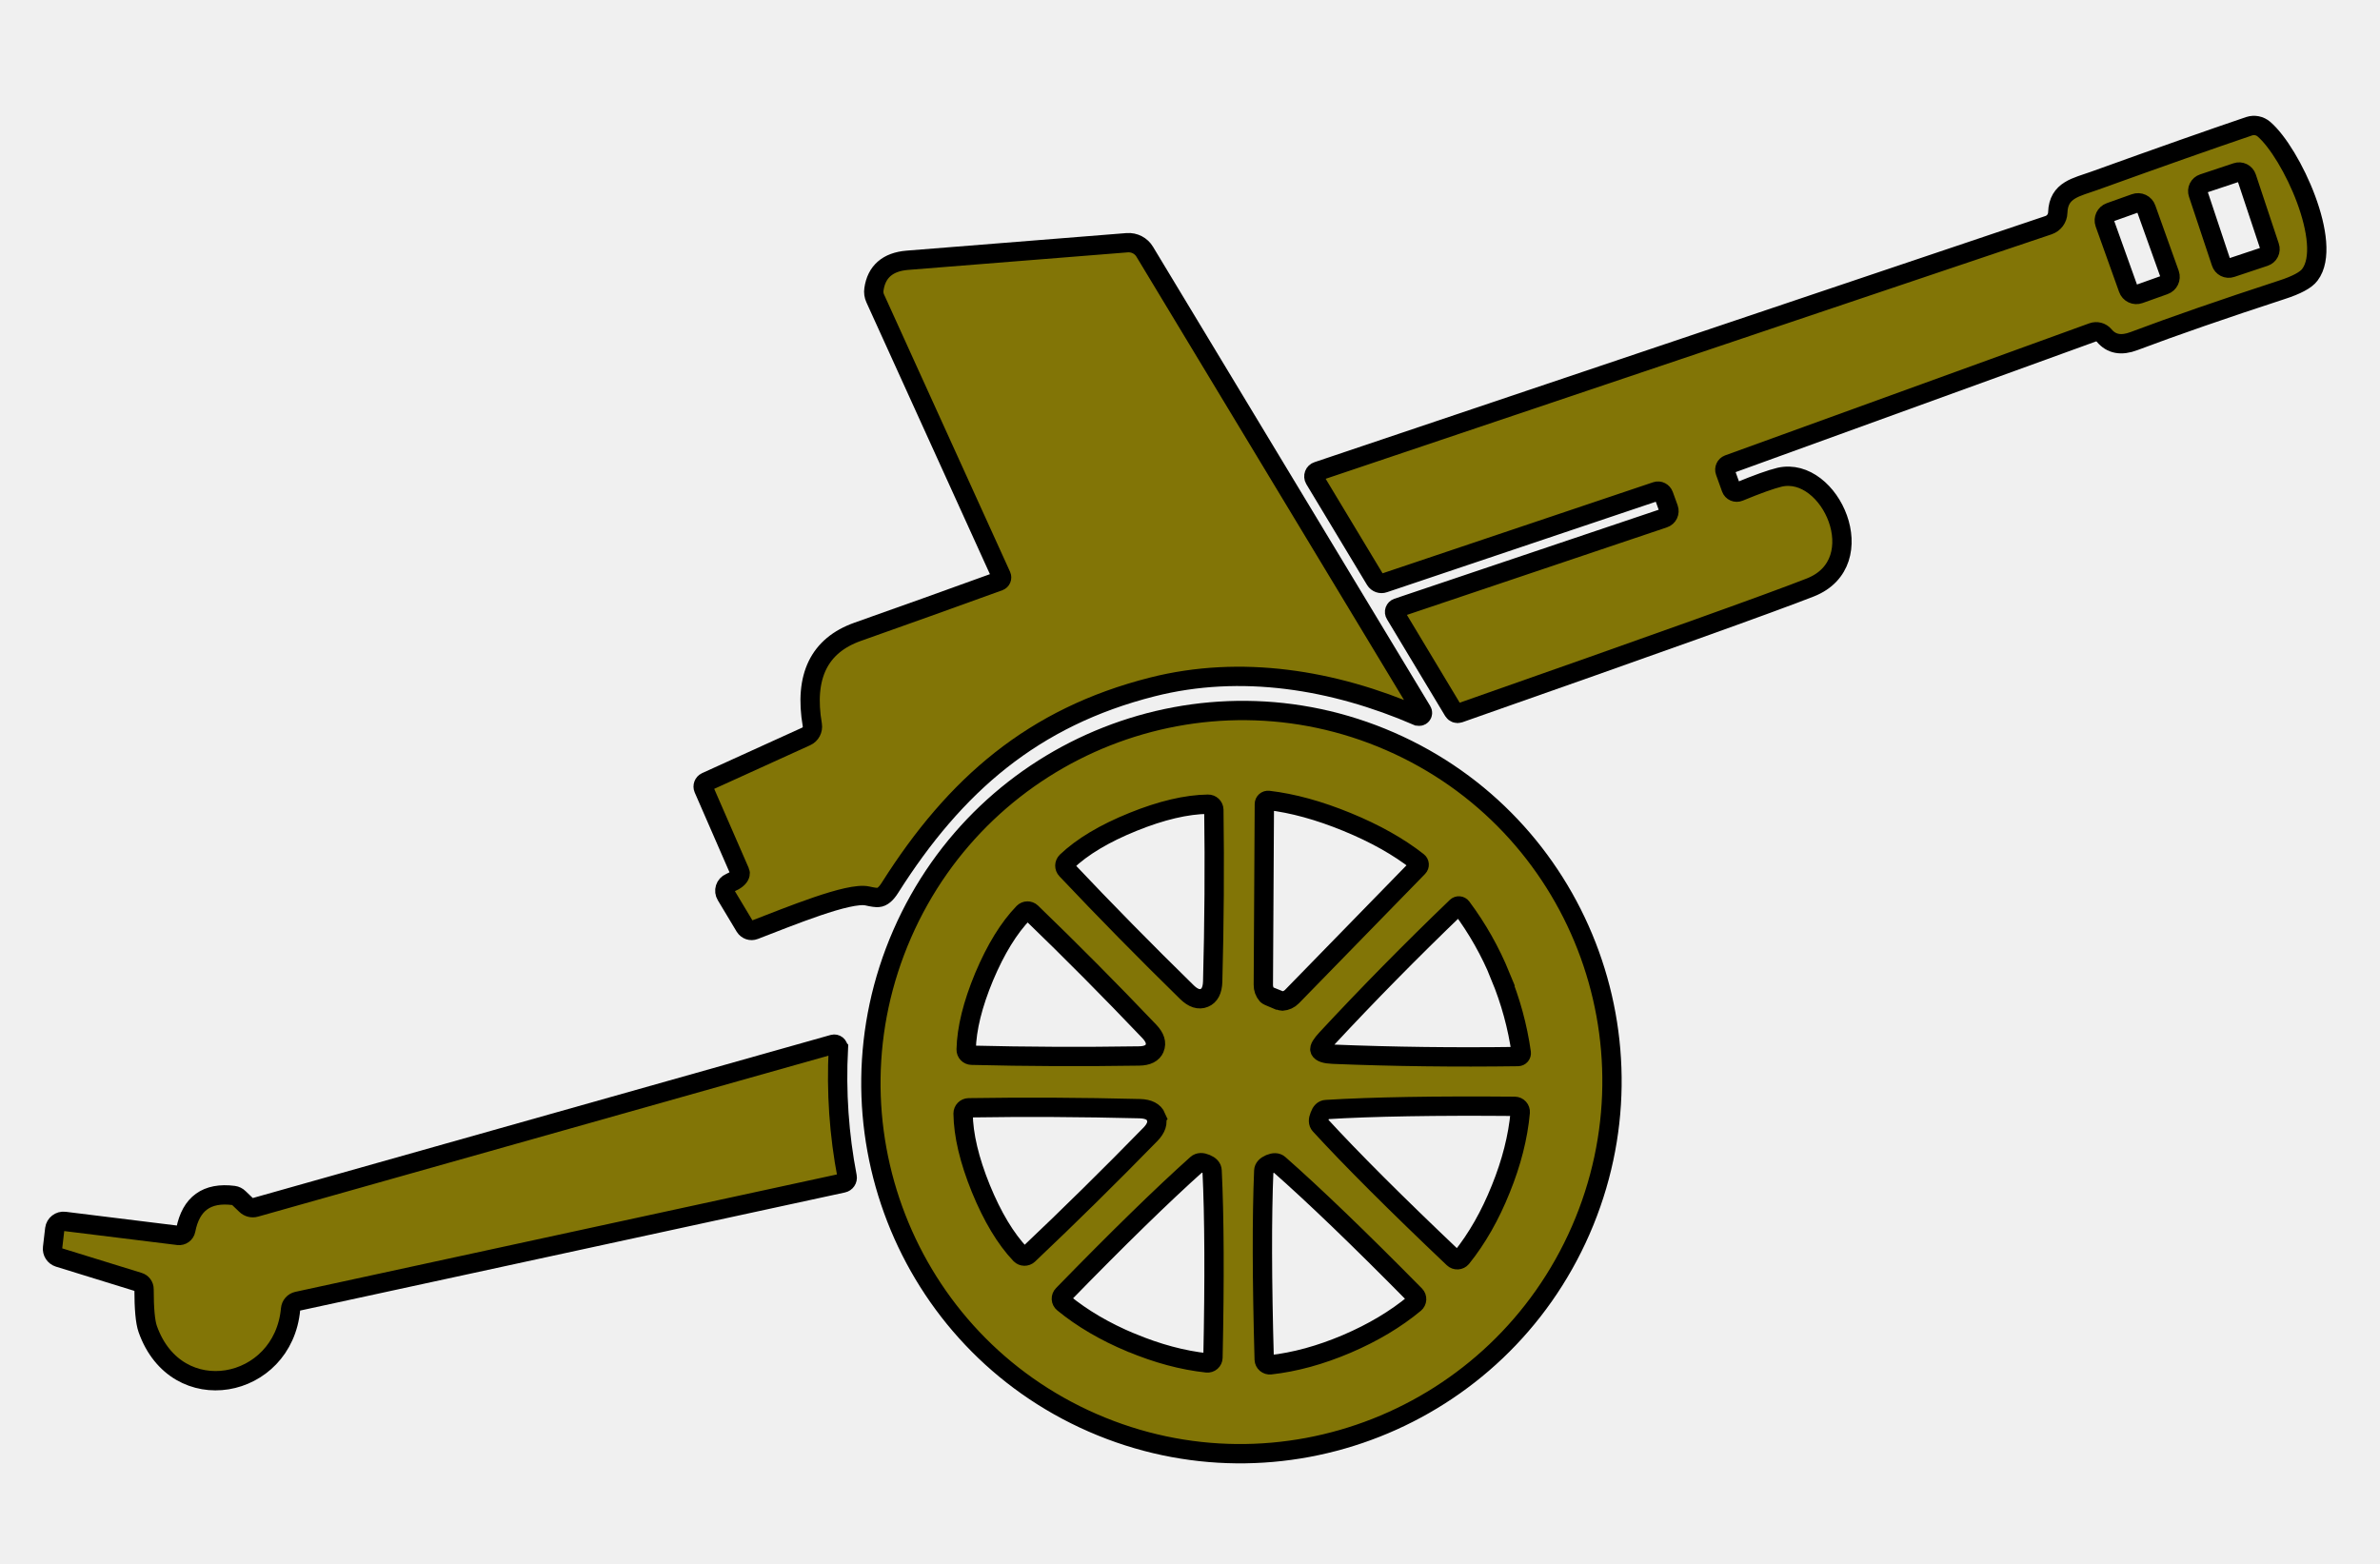
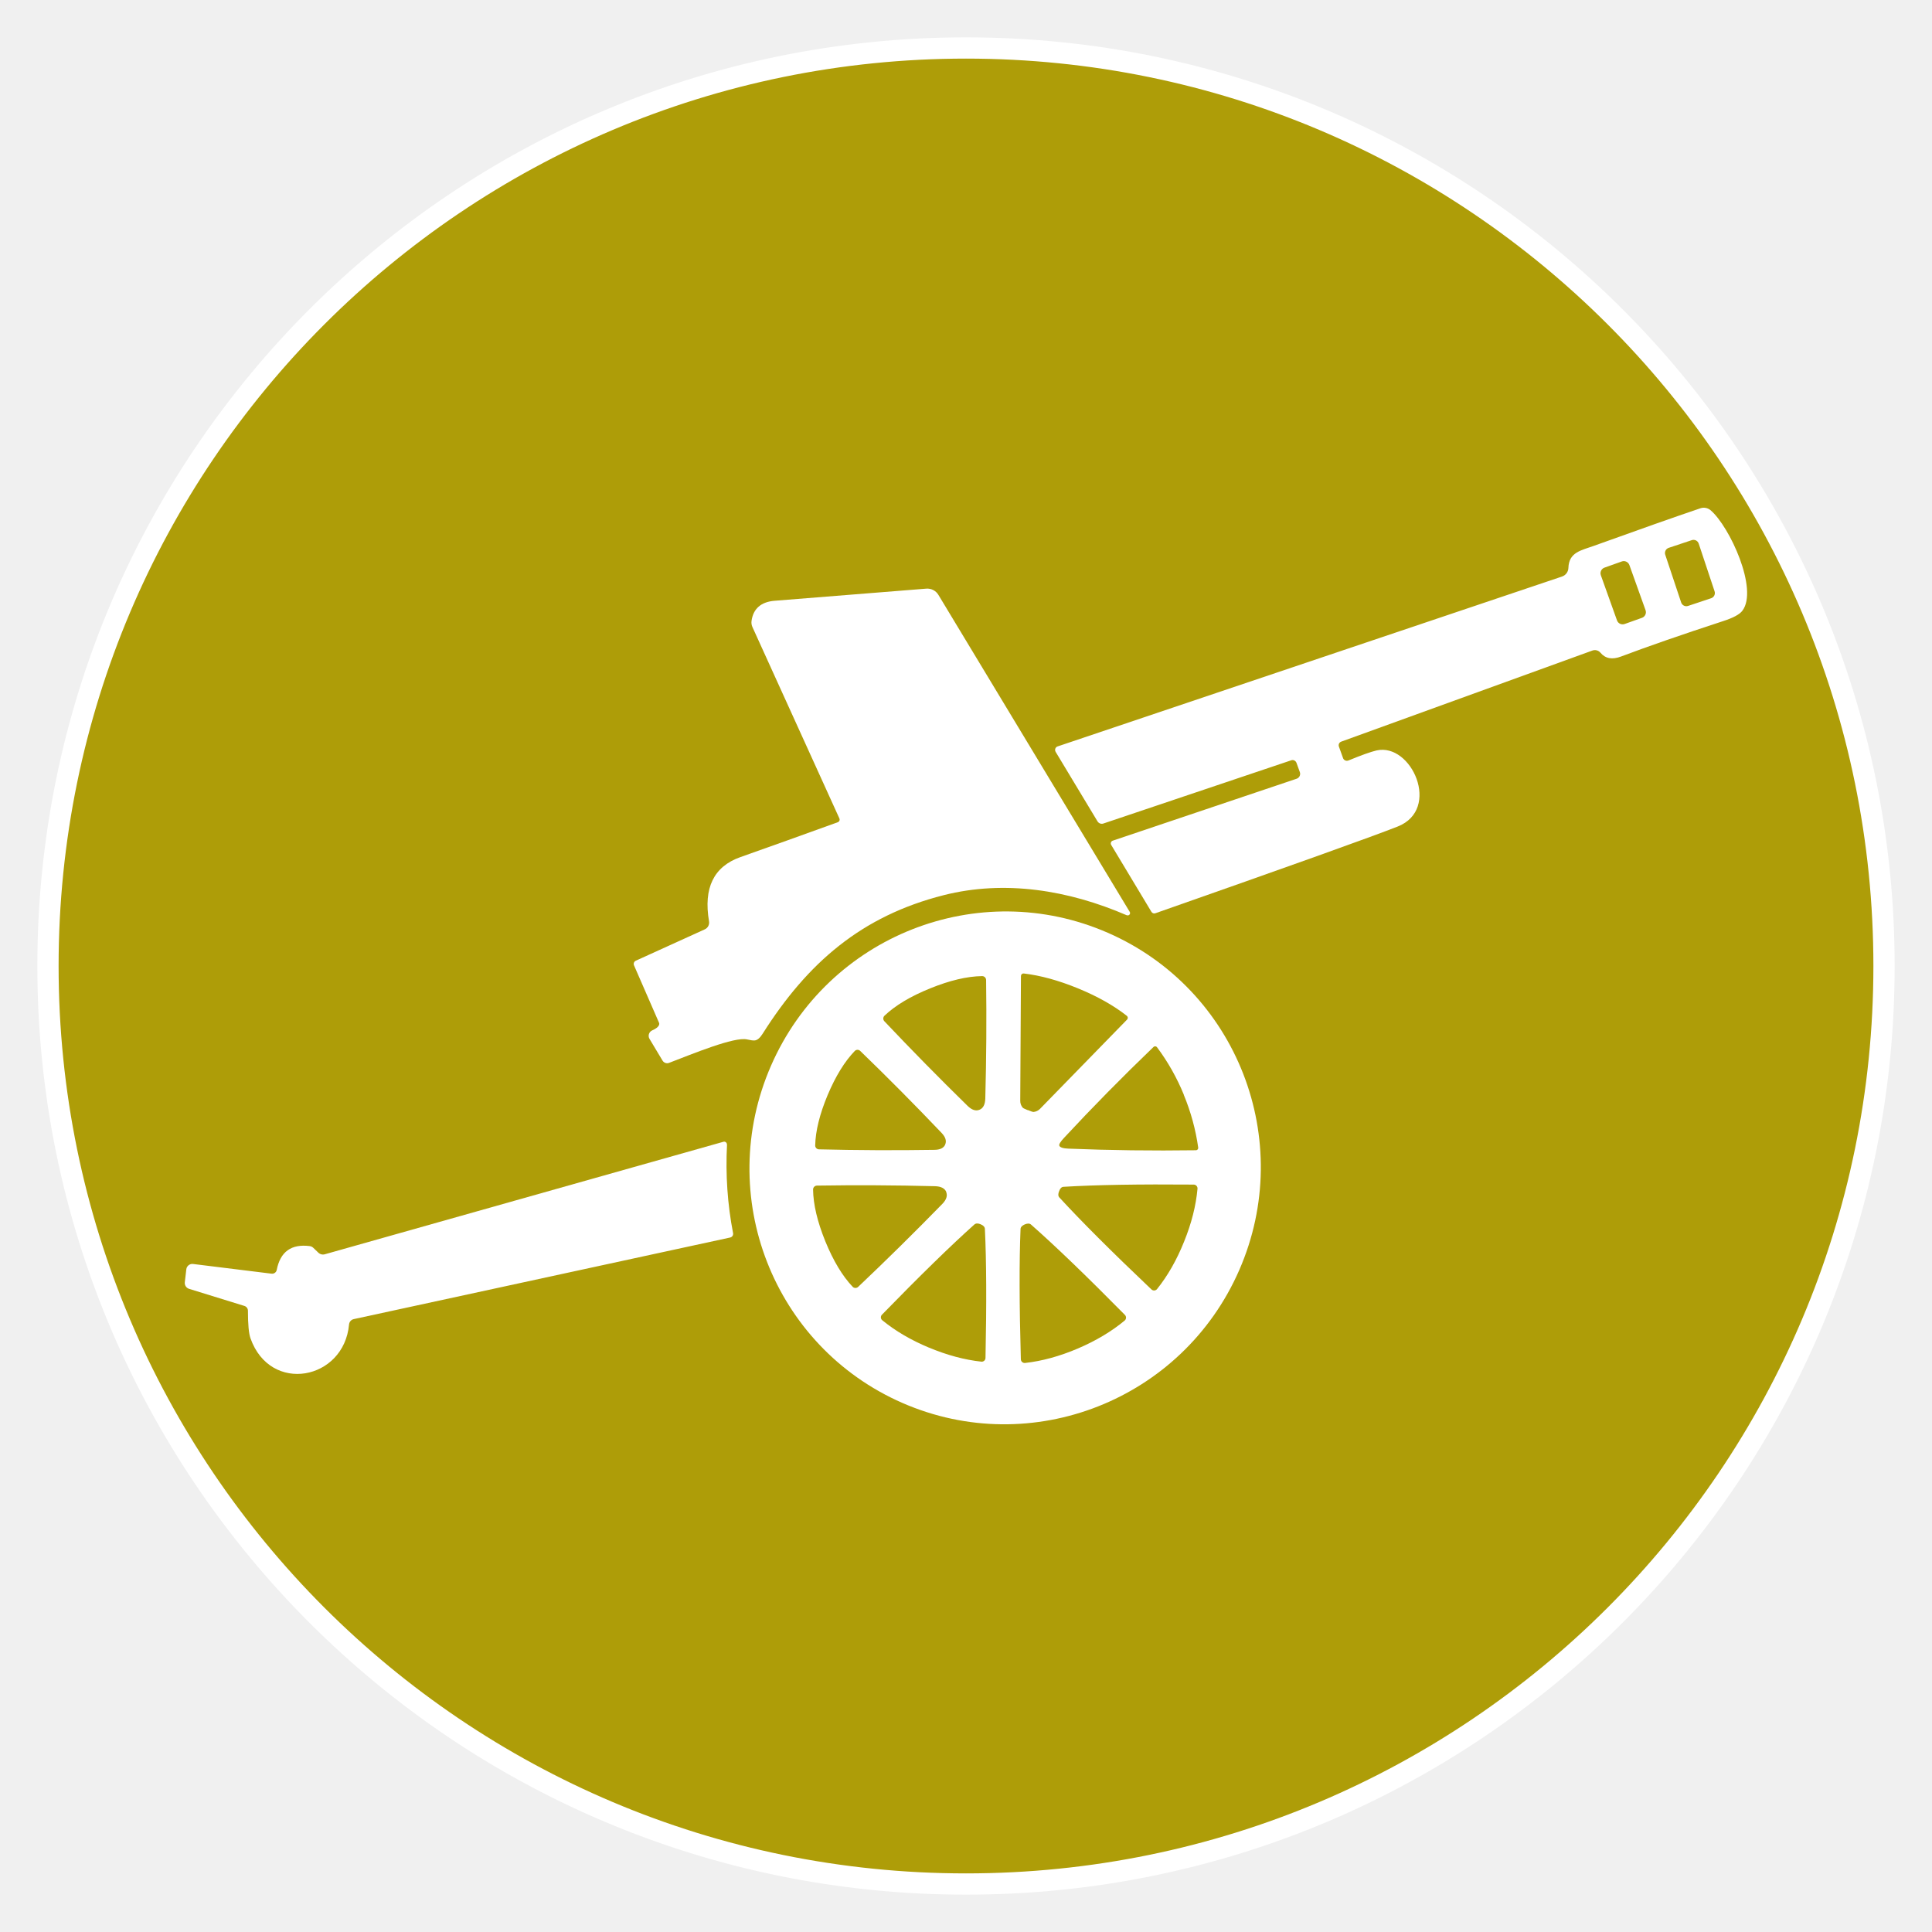
- <svg xmlns="http://www.w3.org/2000/svg" width="10.200" height="6.700" viewBox="174.900 252.900 10.200 6.700" version="1.1" id="svg21544">
-   <defs id="defs21541" />
+ <svg xmlns="http://www.w3.org/2000/svg" width="12" height="12" viewBox="0 0 12 12" version="1.1" id="svg377">
+   <defs id="defs374" />
  <g id="layer1">
-     <g id="g15440" style="fill:#827506;fill-opacity:1" transform="matrix(0.6273751,0,0,0.6273751,137.9081,166.1956)">
-       <path fill="#ebd558" d="m 70.361,141.676 -0.033,-0.091 a 0.042,0.04 70.7 0 0 -0.051,-0.026 l -1.86,0.626 a 0.05,0.049 65.2 0 1 -0.059,-0.021 l -0.415,-0.689 a 0.037,0.036 65.8 0 1 0.02,-0.053 l 4.994,-1.682 a 0.093,0.093 0 0 0 0.063,-0.086 c 0.005,-0.156 0.129,-0.173 0.25,-0.217 q 0.674,-0.243 1.058,-0.373 a 0.105,0.104 55.7 0 1 0.1,0.02 c 0.189,0.162 0.475,0.784 0.314,0.995 q -0.04,0.054 -0.192,0.103 -0.6,0.196 -1.009,0.35 -0.131,0.05 -0.204,-0.038 a 0.072,0.072 0 0 0 -0.08,-0.021 l -2.487,0.902 a 0.038,0.038 0 0 0 -0.022,0.049 l 0.041,0.114 a 0.04,0.041 68.7 0 0 0.054,0.023 q 0.189,-0.078 0.277,-0.099 c 0.347,-0.079 0.643,0.582 0.21,0.753 q -0.388,0.153 -2.4,0.859 a 0.033,0.032 64.2 0 1 -0.038,-0.014 l -0.398,-0.662 a 0.029,0.029 64.5 0 1 0.015,-0.043 l 1.82,-0.613 a 0.051,0.051 0 0 0 0.032,-0.066 z m 3.949,-2.262 a 0.054,0.054 0 0 0 -0.069,-0.034 l -0.228,0.076 a 0.054,0.054 0 0 0 -0.034,0.069 l 0.157,0.471 a 0.054,0.054 0 0 0 0.069,0.035 l 0.228,-0.076 a 0.054,0.054 0 0 0 0.034,-0.069 z m -0.686,0.213 a 0.059,0.059 0 0 0 -0.076,-0.036 l -0.171,0.061 a 0.059,0.059 0 0 0 -0.036,0.075 l 0.16,0.447 a 0.059,0.059 0 0 0 0.076,0.036 l 0.171,-0.061 a 0.059,0.059 0 0 0 0.036,-0.075 z" id="path11882" style="fill:#827506;fill-opacity:1;stroke:#000000;stroke-width:0.132;stroke-dasharray:none" />
-       <path fill="#ebd558" d="m 68.646,143.093 c -0.574,-0.248 -1.205,-0.352 -1.812,-0.198 -0.812,0.206 -1.346,0.668 -1.791,1.371 q -0.04,0.064 -0.08,0.067 -0.022,0.002 -0.074,-0.01 c -0.126,-0.029 -0.535,0.141 -0.773,0.232 a 0.054,0.052 63.6 0 1 -0.064,-0.022 l -0.129,-0.215 a 0.059,0.059 0 0 1 0.027,-0.085 q 0.058,-0.025 0.068,-0.056 a 0.025,0.025 0 0 0 -0.001,-0.019 l -0.248,-0.569 a 0.035,0.035 0 0 1 0.017,-0.045 l 0.684,-0.311 a 0.074,0.073 72.9 0 0 0.042,-0.079 q -0.085,-0.496 0.31,-0.636 0.464,-0.164 0.966,-0.346 a 0.027,0.027 0 0 0 0.015,-0.036 l -0.861,-1.895 a 0.111,0.108 37.9 0 1 -0.009,-0.063 c 0.017,-0.119 0.093,-0.187 0.228,-0.198 q 0.778,-0.062 1.502,-0.12 a 0.127,0.129 72.4 0 1 0.12,0.062 l 1.894,3.138 a 0.023,0.023 0 0 1 -0.029,0.033 z" id="path11918" style="fill:#827506;fill-opacity:1;stroke:#000000;stroke-width:0.132;stroke-dasharray:none" />
-       <path fill="#ebd558" d="m 68.46,143.267 a 2.529,2.54 23.6 0 1 1.301,3.34 2.529,2.54 23.6 0 1 -3.334,1.315 2.529,2.54 23.6 0 1 -1.301,-3.34 2.529,2.54 23.6 0 1 3.334,-1.315 z m -0.792,1.755 q 0.046,0.019 0.054,0.019 a 0.102,0.102 20 0 0 0.067,-0.031 l 0.862,-0.884 a 0.025,0.025 41.1 0 0 -0.003,-0.037 q -0.196,-0.154 -0.484,-0.272 -0.288,-0.118 -0.536,-0.147 a 0.025,0.025 3.6 0 0 -0.028,0.025 l -0.007,1.235 a 0.102,0.102 24.6 0 0 0.025,0.069 q 0.005,0.006 0.049,0.024 z m -0.478,-0.003 q 0.054,-0.022 0.057,-0.11 0.016,-0.599 0.008,-1.175 a 0.039,0.039 0 0 0 -0.04,-0.038 q -0.222,0.003 -0.513,0.121 -0.292,0.118 -0.453,0.271 a 0.039,0.039 0 0 0 -0.001,0.055 q 0.396,0.419 0.824,0.838 0.063,0.061 0.118,0.038 z m 2.023,-0.148 q -0.104,-0.254 -0.266,-0.471 a 0.023,0.023 0 0 0 -0.034,-0.003 q -0.467,0.449 -0.887,0.901 -0.054,0.058 -0.046,0.077 0.011,0.026 0.089,0.029 0.616,0.025 1.264,0.016 a 0.023,0.023 0 0 0 0.022,-0.026 q -0.038,-0.269 -0.143,-0.523 z m -2.363,0.492 q 0.023,-0.053 -0.036,-0.115 -0.402,-0.422 -0.806,-0.812 a 0.038,0.038 43.7 0 0 -0.053,0.001 q -0.15,0.155 -0.269,0.437 -0.118,0.283 -0.123,0.498 a 0.038,0.038 1.7 0 0 0.037,0.039 q 0.561,0.014 1.144,0.005 0.085,-0.001 0.107,-0.054 z m 0.011,0.47 q -0.023,-0.054 -0.11,-0.057 -0.597,-0.015 -1.171,-0.006 a 0.039,0.039 0 0 0 -0.038,0.039 q 0.003,0.221 0.121,0.512 0.119,0.291 0.271,0.451 a 0.039,0.039 0 0 0 0.054,0.001 q 0.417,-0.395 0.834,-0.822 0.06,-0.062 0.038,-0.117 z m 2.354,0.492 q 0.11,-0.271 0.133,-0.524 a 0.038,0.038 0 0 0 -0.037,-0.041 q -0.814,-0.007 -1.289,0.022 -0.029,0.001 -0.044,0.043 -0.017,0.041 0.002,0.062 0.322,0.351 0.912,0.911 a 0.038,0.038 0 0 0 0.055,-0.003 q 0.159,-0.198 0.268,-0.47 z m -2.525,1.049 q 0.268,0.112 0.518,0.139 a 0.037,0.037 0 0 0 0.041,-0.036 q 0.017,-0.806 -0.006,-1.278 -0.001,-0.029 -0.042,-0.046 -0.04,-0.017 -0.062,0.002 -0.352,0.315 -0.915,0.893 a 0.037,0.037 0 0 0 0.003,0.055 q 0.194,0.159 0.462,0.271 z m 1.473,0.009 q 0.269,-0.115 0.464,-0.277 a 0.038,0.038 0 0 0 0.003,-0.055 q -0.572,-0.58 -0.93,-0.895 -0.021,-0.019 -0.062,-0.002 -0.041,0.018 -0.042,0.046 -0.02,0.476 0.003,1.29 a 0.038,0.038 0 0 0 0.042,0.036 q 0.252,-0.028 0.522,-0.143 z" id="path11936" style="fill:#827506;fill-opacity:1;stroke:#000000;stroke-width:0.132;stroke-dasharray:none" />
-       <path fill="#ebd558" d="m 64.69,145.364 q -0.023,0.447 0.06,0.877 a 0.037,0.037 78.9 0 1 -0.029,0.043 l -3.727,0.808 a 0.06,0.059 86.5 0 0 -0.046,0.053 c -0.05,0.551 -0.78,0.692 -0.976,0.136 q -0.025,-0.071 -0.025,-0.271 a 0.05,0.05 8.1 0 0 -0.036,-0.049 l -0.547,-0.169 a 0.061,0.061 0 0 1 -0.042,-0.065 l 0.015,-0.129 a 0.06,0.06 7.5 0 1 0.067,-0.052 l 0.777,0.096 a 0.046,0.046 9.3 0 0 0.051,-0.037 q 0.053,-0.271 0.327,-0.236 a 0.062,0.062 70.7 0 1 0.036,0.018 l 0.048,0.046 a 0.067,0.066 59.6 0 0 0.065,0.017 l 3.947,-1.114 a 0.027,0.027 0 0 1 0.034,0.027 z" id="path12032" style="fill:#827506;fill-opacity:1;stroke:#000000;stroke-width:0.132;stroke-dasharray:none" />
+     <circle style="fill:#ae9d08;fill-opacity:1;stroke:#ffffff;stroke-width:0.132" id="circle808" cx="6" cy="6" r="5.702" />
+     <g id="g15440" style="fill:#ffffff;fill-opacity:1;stroke:none" transform="matrix(0.6273751,0,0,0.6273751,-36.06927,-84.0885)">
+       <path fill="#ebd558" d="m 70.361,141.676 -0.033,-0.091 a 0.042,0.04 70.7 0 0 -0.051,-0.026 l -1.86,0.626 a 0.05,0.049 65.2 0 1 -0.059,-0.021 l -0.415,-0.689 a 0.037,0.036 65.8 0 1 0.02,-0.053 l 4.994,-1.682 a 0.093,0.093 0 0 0 0.063,-0.086 c 0.005,-0.156 0.129,-0.173 0.25,-0.217 q 0.674,-0.243 1.058,-0.373 a 0.105,0.104 55.7 0 1 0.1,0.02 c 0.189,0.162 0.475,0.784 0.314,0.995 q -0.04,0.054 -0.192,0.103 -0.6,0.196 -1.009,0.35 -0.131,0.05 -0.204,-0.038 a 0.072,0.072 0 0 0 -0.08,-0.021 l -2.487,0.902 a 0.038,0.038 0 0 0 -0.022,0.049 l 0.041,0.114 a 0.04,0.041 68.7 0 0 0.054,0.023 q 0.189,-0.078 0.277,-0.099 c 0.347,-0.079 0.643,0.582 0.21,0.753 q -0.388,0.153 -2.4,0.859 a 0.033,0.032 64.2 0 1 -0.038,-0.014 l -0.398,-0.662 a 0.029,0.029 64.5 0 1 0.015,-0.043 l 1.82,-0.613 a 0.051,0.051 0 0 0 0.032,-0.066 z m 3.949,-2.262 a 0.054,0.054 0 0 0 -0.069,-0.034 l -0.228,0.076 a 0.054,0.054 0 0 0 -0.034,0.069 l 0.157,0.471 a 0.054,0.054 0 0 0 0.069,0.035 l 0.228,-0.076 a 0.054,0.054 0 0 0 0.034,-0.069 z m -0.686,0.213 a 0.059,0.059 0 0 0 -0.076,-0.036 l -0.171,0.061 a 0.059,0.059 0 0 0 -0.036,0.075 l 0.16,0.447 a 0.059,0.059 0 0 0 0.076,0.036 l 0.171,-0.061 a 0.059,0.059 0 0 0 0.036,-0.075 z" id="path11882" style="fill:#ffffff;fill-opacity:1;stroke:none;stroke-width:0.132;stroke-dasharray:none" />
+       <path fill="#ebd558" d="m 68.646,143.093 c -0.574,-0.248 -1.205,-0.352 -1.812,-0.198 -0.812,0.206 -1.346,0.668 -1.791,1.371 q -0.04,0.064 -0.08,0.067 -0.022,0.002 -0.074,-0.01 c -0.126,-0.029 -0.535,0.141 -0.773,0.232 a 0.054,0.052 63.6 0 1 -0.064,-0.022 l -0.129,-0.215 a 0.059,0.059 0 0 1 0.027,-0.085 q 0.058,-0.025 0.068,-0.056 a 0.025,0.025 0 0 0 -0.001,-0.019 l -0.248,-0.569 a 0.035,0.035 0 0 1 0.017,-0.045 l 0.684,-0.311 a 0.074,0.073 72.9 0 0 0.042,-0.079 q -0.085,-0.496 0.31,-0.636 0.464,-0.164 0.966,-0.346 a 0.027,0.027 0 0 0 0.015,-0.036 l -0.861,-1.895 a 0.111,0.108 37.9 0 1 -0.009,-0.063 c 0.017,-0.119 0.093,-0.187 0.228,-0.198 q 0.778,-0.062 1.502,-0.12 a 0.127,0.129 72.4 0 1 0.12,0.062 l 1.894,3.138 a 0.023,0.023 0 0 1 -0.029,0.033 z" id="path11918" style="fill:#ffffff;fill-opacity:1;stroke:none;stroke-width:0.132;stroke-dasharray:none" />
+       <path fill="#ebd558" d="m 68.46,143.267 a 2.529,2.54 23.6 0 1 1.301,3.34 2.529,2.54 23.6 0 1 -3.334,1.315 2.529,2.54 23.6 0 1 -1.301,-3.34 2.529,2.54 23.6 0 1 3.334,-1.315 z m -0.792,1.755 q 0.046,0.019 0.054,0.019 a 0.102,0.102 20 0 0 0.067,-0.031 l 0.862,-0.884 a 0.025,0.025 41.1 0 0 -0.003,-0.037 q -0.196,-0.154 -0.484,-0.272 -0.288,-0.118 -0.536,-0.147 a 0.025,0.025 3.6 0 0 -0.028,0.025 l -0.007,1.235 a 0.102,0.102 24.6 0 0 0.025,0.069 q 0.005,0.006 0.049,0.024 z m -0.478,-0.003 q 0.054,-0.022 0.057,-0.11 0.016,-0.599 0.008,-1.175 a 0.039,0.039 0 0 0 -0.04,-0.038 q -0.222,0.003 -0.513,0.121 -0.292,0.118 -0.453,0.271 a 0.039,0.039 0 0 0 -0.001,0.055 q 0.396,0.419 0.824,0.838 0.063,0.061 0.118,0.038 z m 2.023,-0.148 q -0.104,-0.254 -0.266,-0.471 a 0.023,0.023 0 0 0 -0.034,-0.003 q -0.467,0.449 -0.887,0.901 -0.054,0.058 -0.046,0.077 0.011,0.026 0.089,0.029 0.616,0.025 1.264,0.016 a 0.023,0.023 0 0 0 0.022,-0.026 q -0.038,-0.269 -0.143,-0.523 z m -2.363,0.492 q 0.023,-0.053 -0.036,-0.115 -0.402,-0.422 -0.806,-0.812 a 0.038,0.038 43.7 0 0 -0.053,0.001 q -0.15,0.155 -0.269,0.437 -0.118,0.283 -0.123,0.498 a 0.038,0.038 1.7 0 0 0.037,0.039 q 0.561,0.014 1.144,0.005 0.085,-0.001 0.107,-0.054 z m 0.011,0.47 q -0.023,-0.054 -0.11,-0.057 -0.597,-0.015 -1.171,-0.006 a 0.039,0.039 0 0 0 -0.038,0.039 q 0.003,0.221 0.121,0.512 0.119,0.291 0.271,0.451 a 0.039,0.039 0 0 0 0.054,0.001 q 0.417,-0.395 0.834,-0.822 0.06,-0.062 0.038,-0.117 z m 2.354,0.492 q 0.11,-0.271 0.133,-0.524 a 0.038,0.038 0 0 0 -0.037,-0.041 q -0.814,-0.007 -1.289,0.022 -0.029,0.001 -0.044,0.043 -0.017,0.041 0.002,0.062 0.322,0.351 0.912,0.911 a 0.038,0.038 0 0 0 0.055,-0.003 q 0.159,-0.198 0.268,-0.47 z m -2.525,1.049 q 0.268,0.112 0.518,0.139 a 0.037,0.037 0 0 0 0.041,-0.036 q 0.017,-0.806 -0.006,-1.278 -0.001,-0.029 -0.042,-0.046 -0.04,-0.017 -0.062,0.002 -0.352,0.315 -0.915,0.893 a 0.037,0.037 0 0 0 0.003,0.055 q 0.194,0.159 0.462,0.271 z m 1.473,0.009 q 0.269,-0.115 0.464,-0.277 a 0.038,0.038 0 0 0 0.003,-0.055 q -0.572,-0.58 -0.93,-0.895 -0.021,-0.019 -0.062,-0.002 -0.041,0.018 -0.042,0.046 -0.02,0.476 0.003,1.29 a 0.038,0.038 0 0 0 0.042,0.036 q 0.252,-0.028 0.522,-0.143 z" id="path11936" style="fill:#ffffff;fill-opacity:1;stroke:none;stroke-width:0.132;stroke-dasharray:none" />
+       <path fill="#ebd558" d="m 64.69,145.364 q -0.023,0.447 0.06,0.877 a 0.037,0.037 78.9 0 1 -0.029,0.043 l -3.727,0.808 a 0.06,0.059 86.5 0 0 -0.046,0.053 c -0.05,0.551 -0.78,0.692 -0.976,0.136 q -0.025,-0.071 -0.025,-0.271 a 0.05,0.05 8.1 0 0 -0.036,-0.049 l -0.547,-0.169 a 0.061,0.061 0 0 1 -0.042,-0.065 l 0.015,-0.129 a 0.06,0.06 7.5 0 1 0.067,-0.052 l 0.777,0.096 a 0.046,0.046 9.3 0 0 0.051,-0.037 q 0.053,-0.271 0.327,-0.236 a 0.062,0.062 70.7 0 1 0.036,0.018 l 0.048,0.046 a 0.067,0.066 59.6 0 0 0.065,0.017 l 3.947,-1.114 a 0.027,0.027 0 0 1 0.034,0.027 z" id="path12032" style="fill:#ffffff;fill-opacity:1;stroke:none;stroke-width:0.132;stroke-dasharray:none" />
    </g>
  </g>
</svg>
